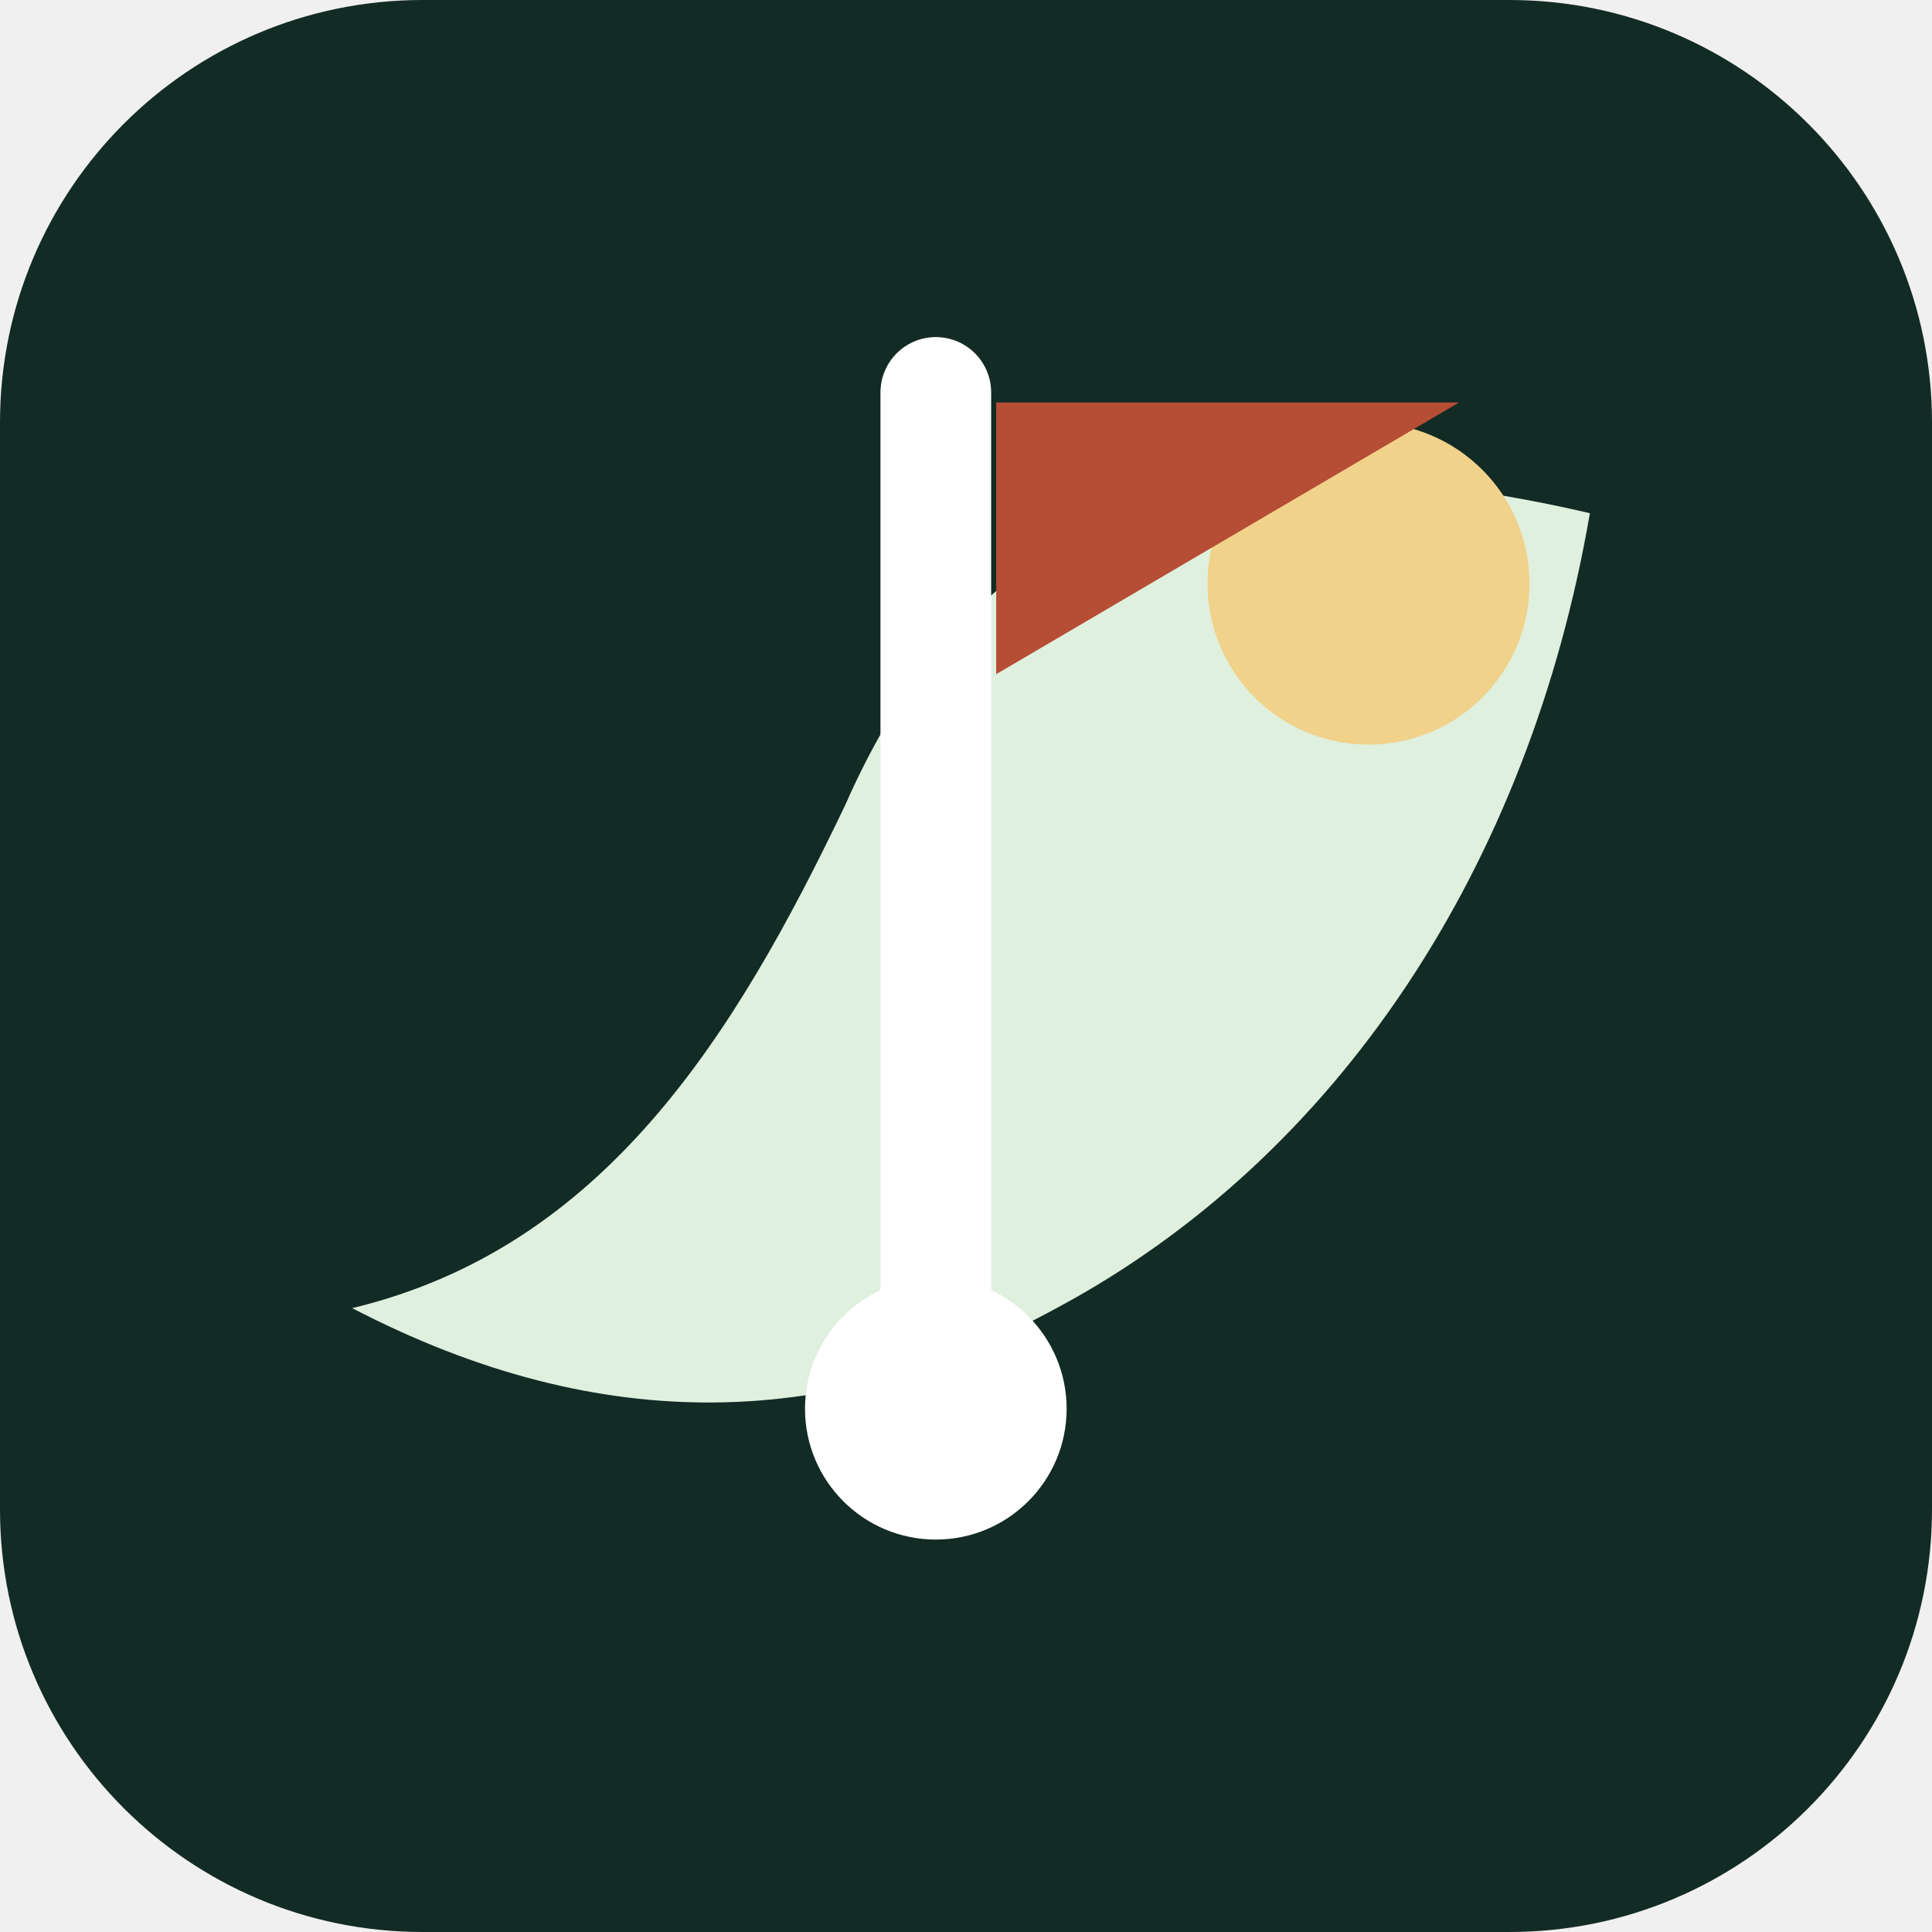
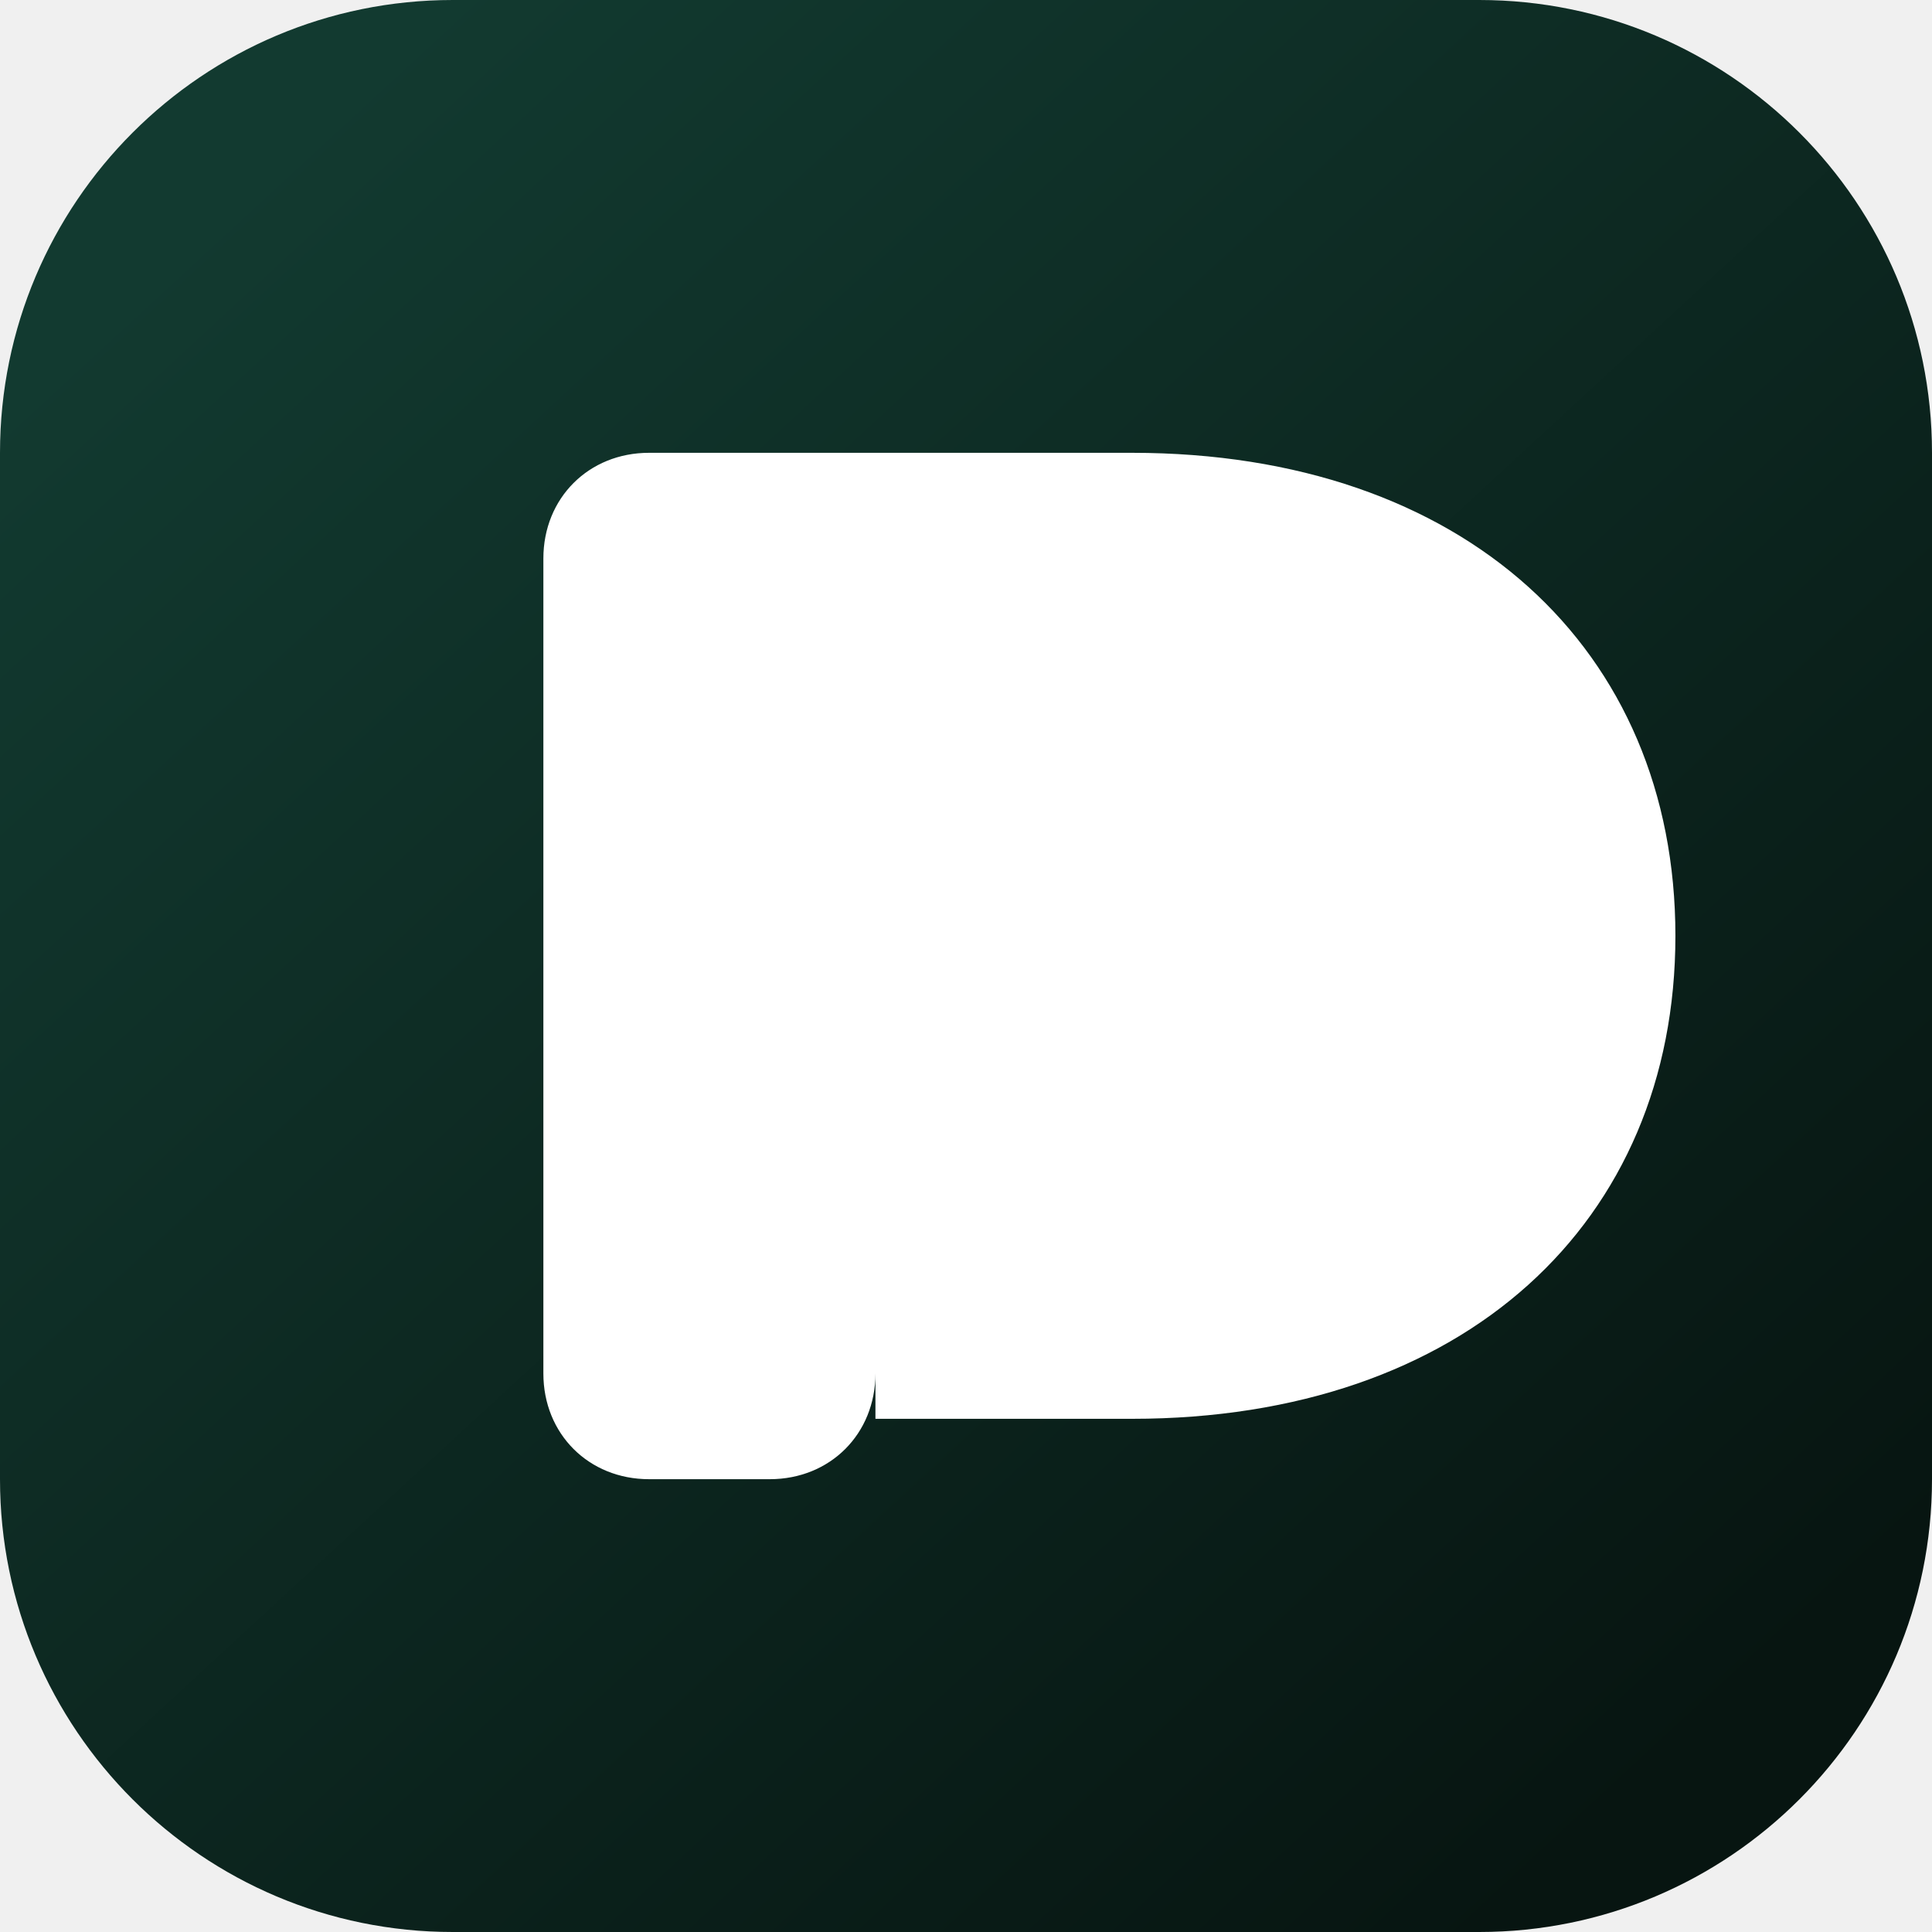
- <svg xmlns="http://www.w3.org/2000/svg" viewBox="0 0 192 192" role="img" aria-labelledby="title">
-   <rect width="192" height="192" rx="42" fill="#132b25" />
-   <path d="M35 130c25-6 38-27 49-50 11-25 31-39 74-29-6 35-25 64-53 79-22 12-45 13-70 0Z" fill="#dff0df" />
-   <circle cx="136" cy="58" r="16" fill="#f1d28b" />
-   <path d="M93 39v101" stroke="#ffffff" stroke-width="11" stroke-linecap="round" />
-   <path d="M99 40h46L99 67Z" fill="#b64d35" />
-   <circle cx="93" cy="140" r="13" fill="#ffffff" />
+ <svg xmlns="http://www.w3.org/2000/svg" viewBox="0 0 128 128" role="img" aria-labelledby="title">
+   <defs>
+     <linearGradient id="bg" x1="16" y1="12" x2="112" y2="116" gradientUnits="userSpaceOnUse">
+       <stop stop-color="#123a30" />
+       <stop offset="1" stop-color="#071511" />
+     </linearGradient>
+     <linearGradient id="flag" x1="58" y1="51" x2="89" y2="73" gradientUnits="userSpaceOnUse">
+       <stop stop-color="#8fd26f" />
+       <stop offset="1" stop-color="#3f9c55" />
+     </linearGradient>
+   </defs>
+   <rect width="128" height="128" rx="30" fill="url(#bg)" />
+   <path d="M59 52c0-4 4-6 7-4l22 12c4 2 4 7 0 9L66 81c-3 2-7 0-7-4V52Z" fill="url(#flag)" />
+   <path fill="#ffffff" fill-rule="evenodd" d="M43 98c-4 0-7-3-7-7V37c0-4 3-7 7-7h32c22 0 36 13 36 32s-14 32-36 32H58V76h17c10 0 17-5 17-14s-7-14-17-14H58v43c0 4-3 7-7 7h-8Zm15-50v28h17c10 0 17-5 17-14s-7-14-17-14H58Z" />
</svg>
